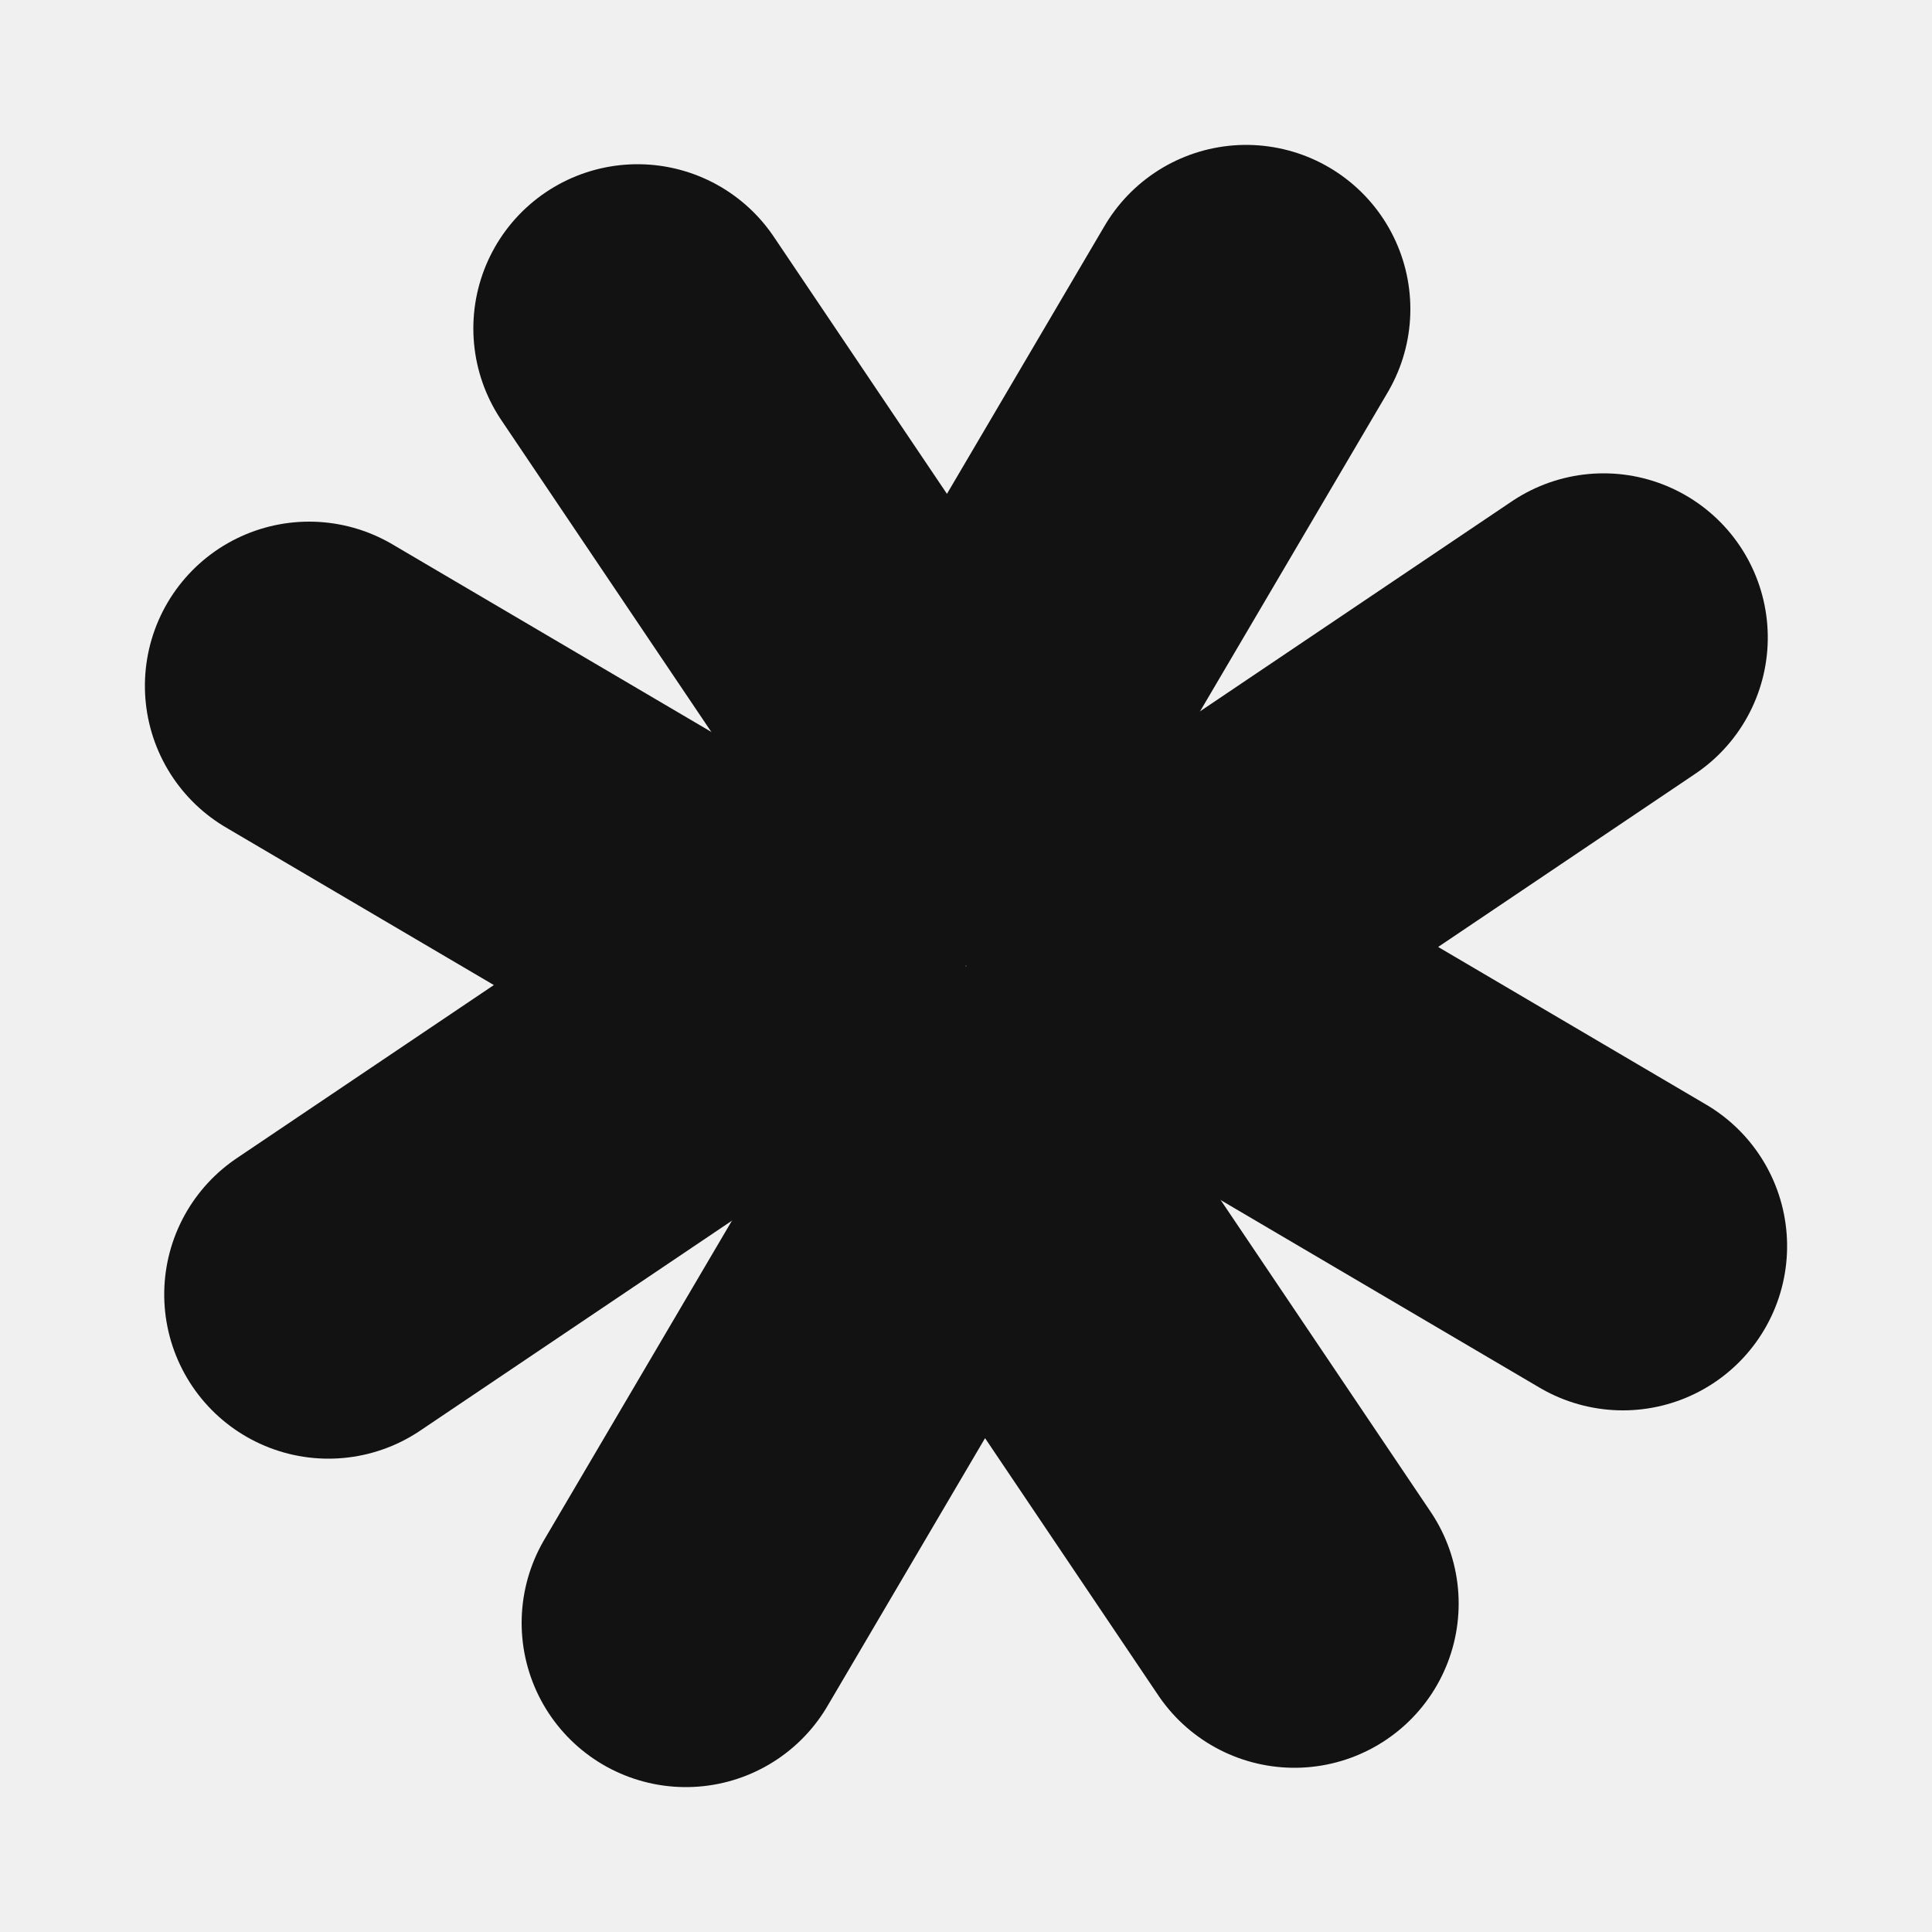
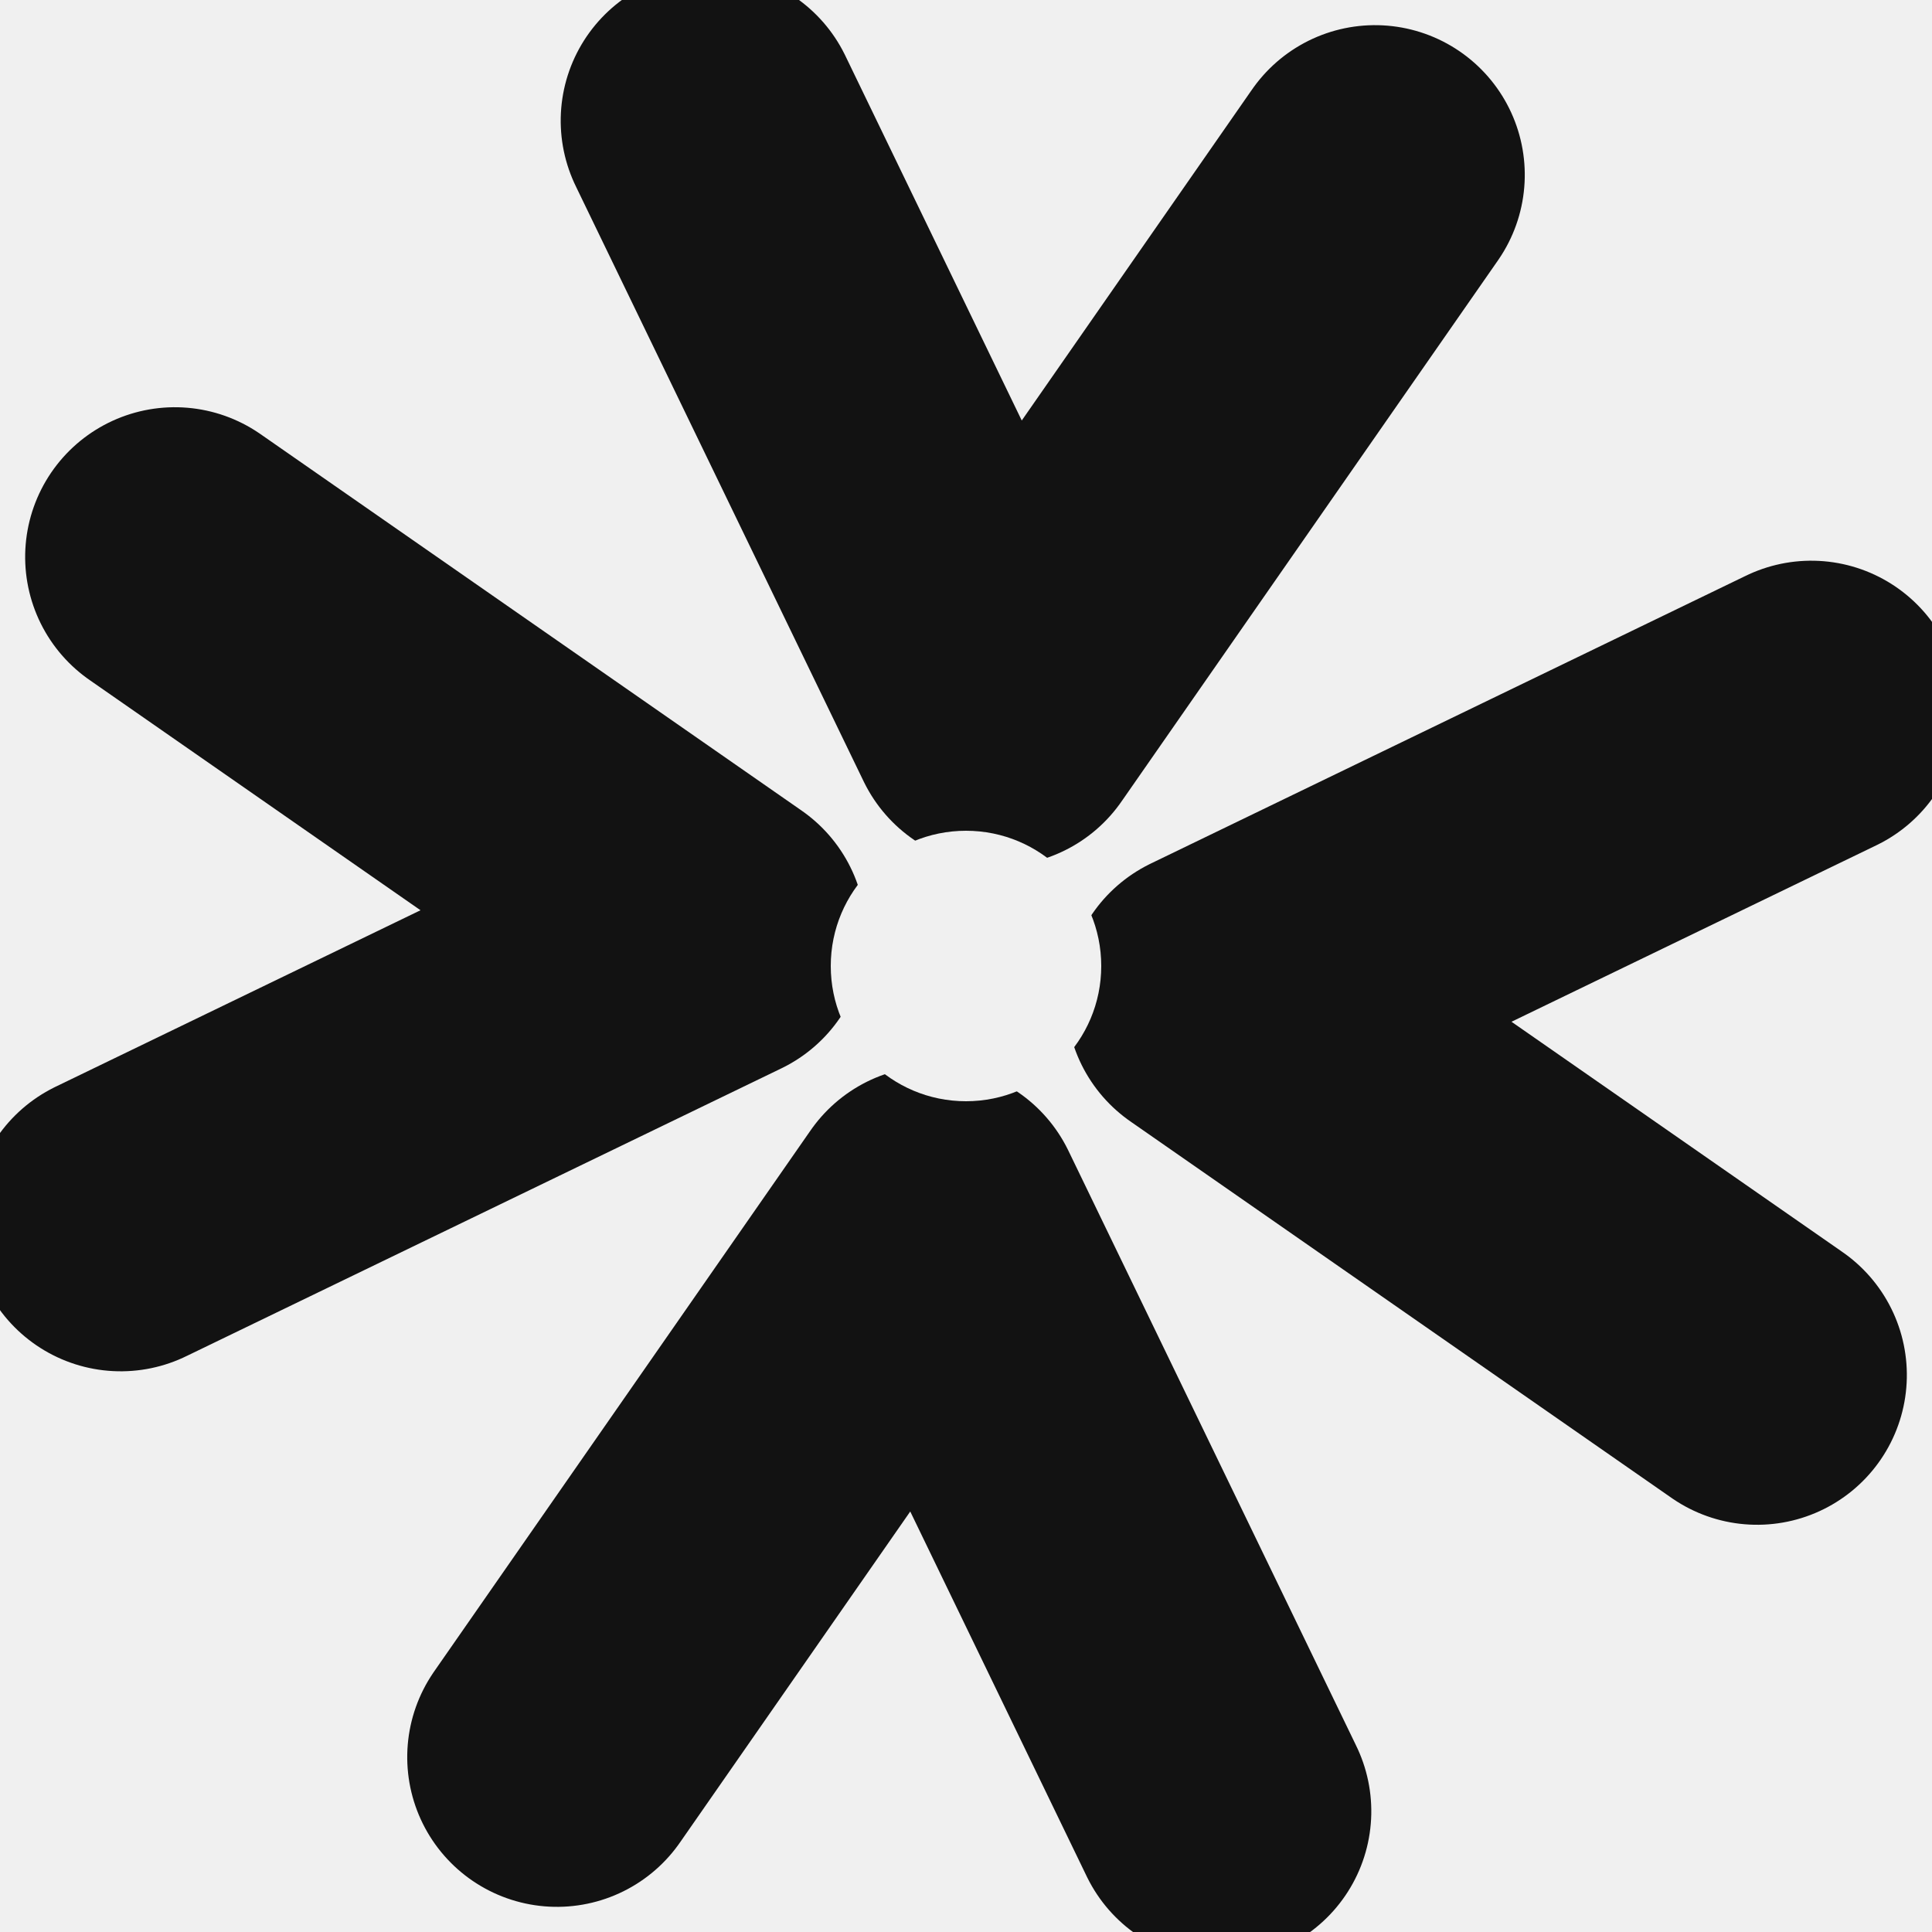
<svg xmlns="http://www.w3.org/2000/svg" viewBox="-100 -100 200 200" width="200" height="200" role="img" aria-label="Velaris">
-   <g fill="none" stroke-width="34" stroke-linecap="round" stroke-linejoin="round">
-     <path d="M-34 -66 L-1 -17 L29 -68" stroke="#121212" />
-     <path d="M-34 -66 L-1 -17 L29 -68" stroke="#121212" transform="rotate(90)" />
-     <path d="M-34 -66 L-1 -17 L29 -68" stroke="#121212" transform="rotate(180)" />
-     <path d="M-34 -66 L-1 -17 L29 -68" stroke="#121212" transform="rotate(270)" />
+   <mask id="vk-hole-3" maskUnits="userSpaceOnUse" x="-100" y="-100" width="200" height="200">
+     <rect x="-100" y="-100" width="200" height="200" fill="#fff" />
+     <circle r="14" fill="#000" />
+   </mask>
+   <g mask="url(#vk-hole-3)" fill="none" stroke-width="31" stroke-linecap="round" stroke-linejoin="round">
+     <path d="M-31 -86 L2 -26 L38 -84" stroke="#121212" transform="rotate(3)" />
+     <path d="M-31 -86 L2 -26 L38 -84" stroke="#121212" transform="rotate(93)" />
+     <path d="M-31 -86 L2 -26 L38 -84" stroke="#121212" transform="rotate(183)" />
+     <path d="M-31 -86 L2 -26 L38 -84" stroke="#121212" transform="rotate(273)" />
  </g>
</svg>
